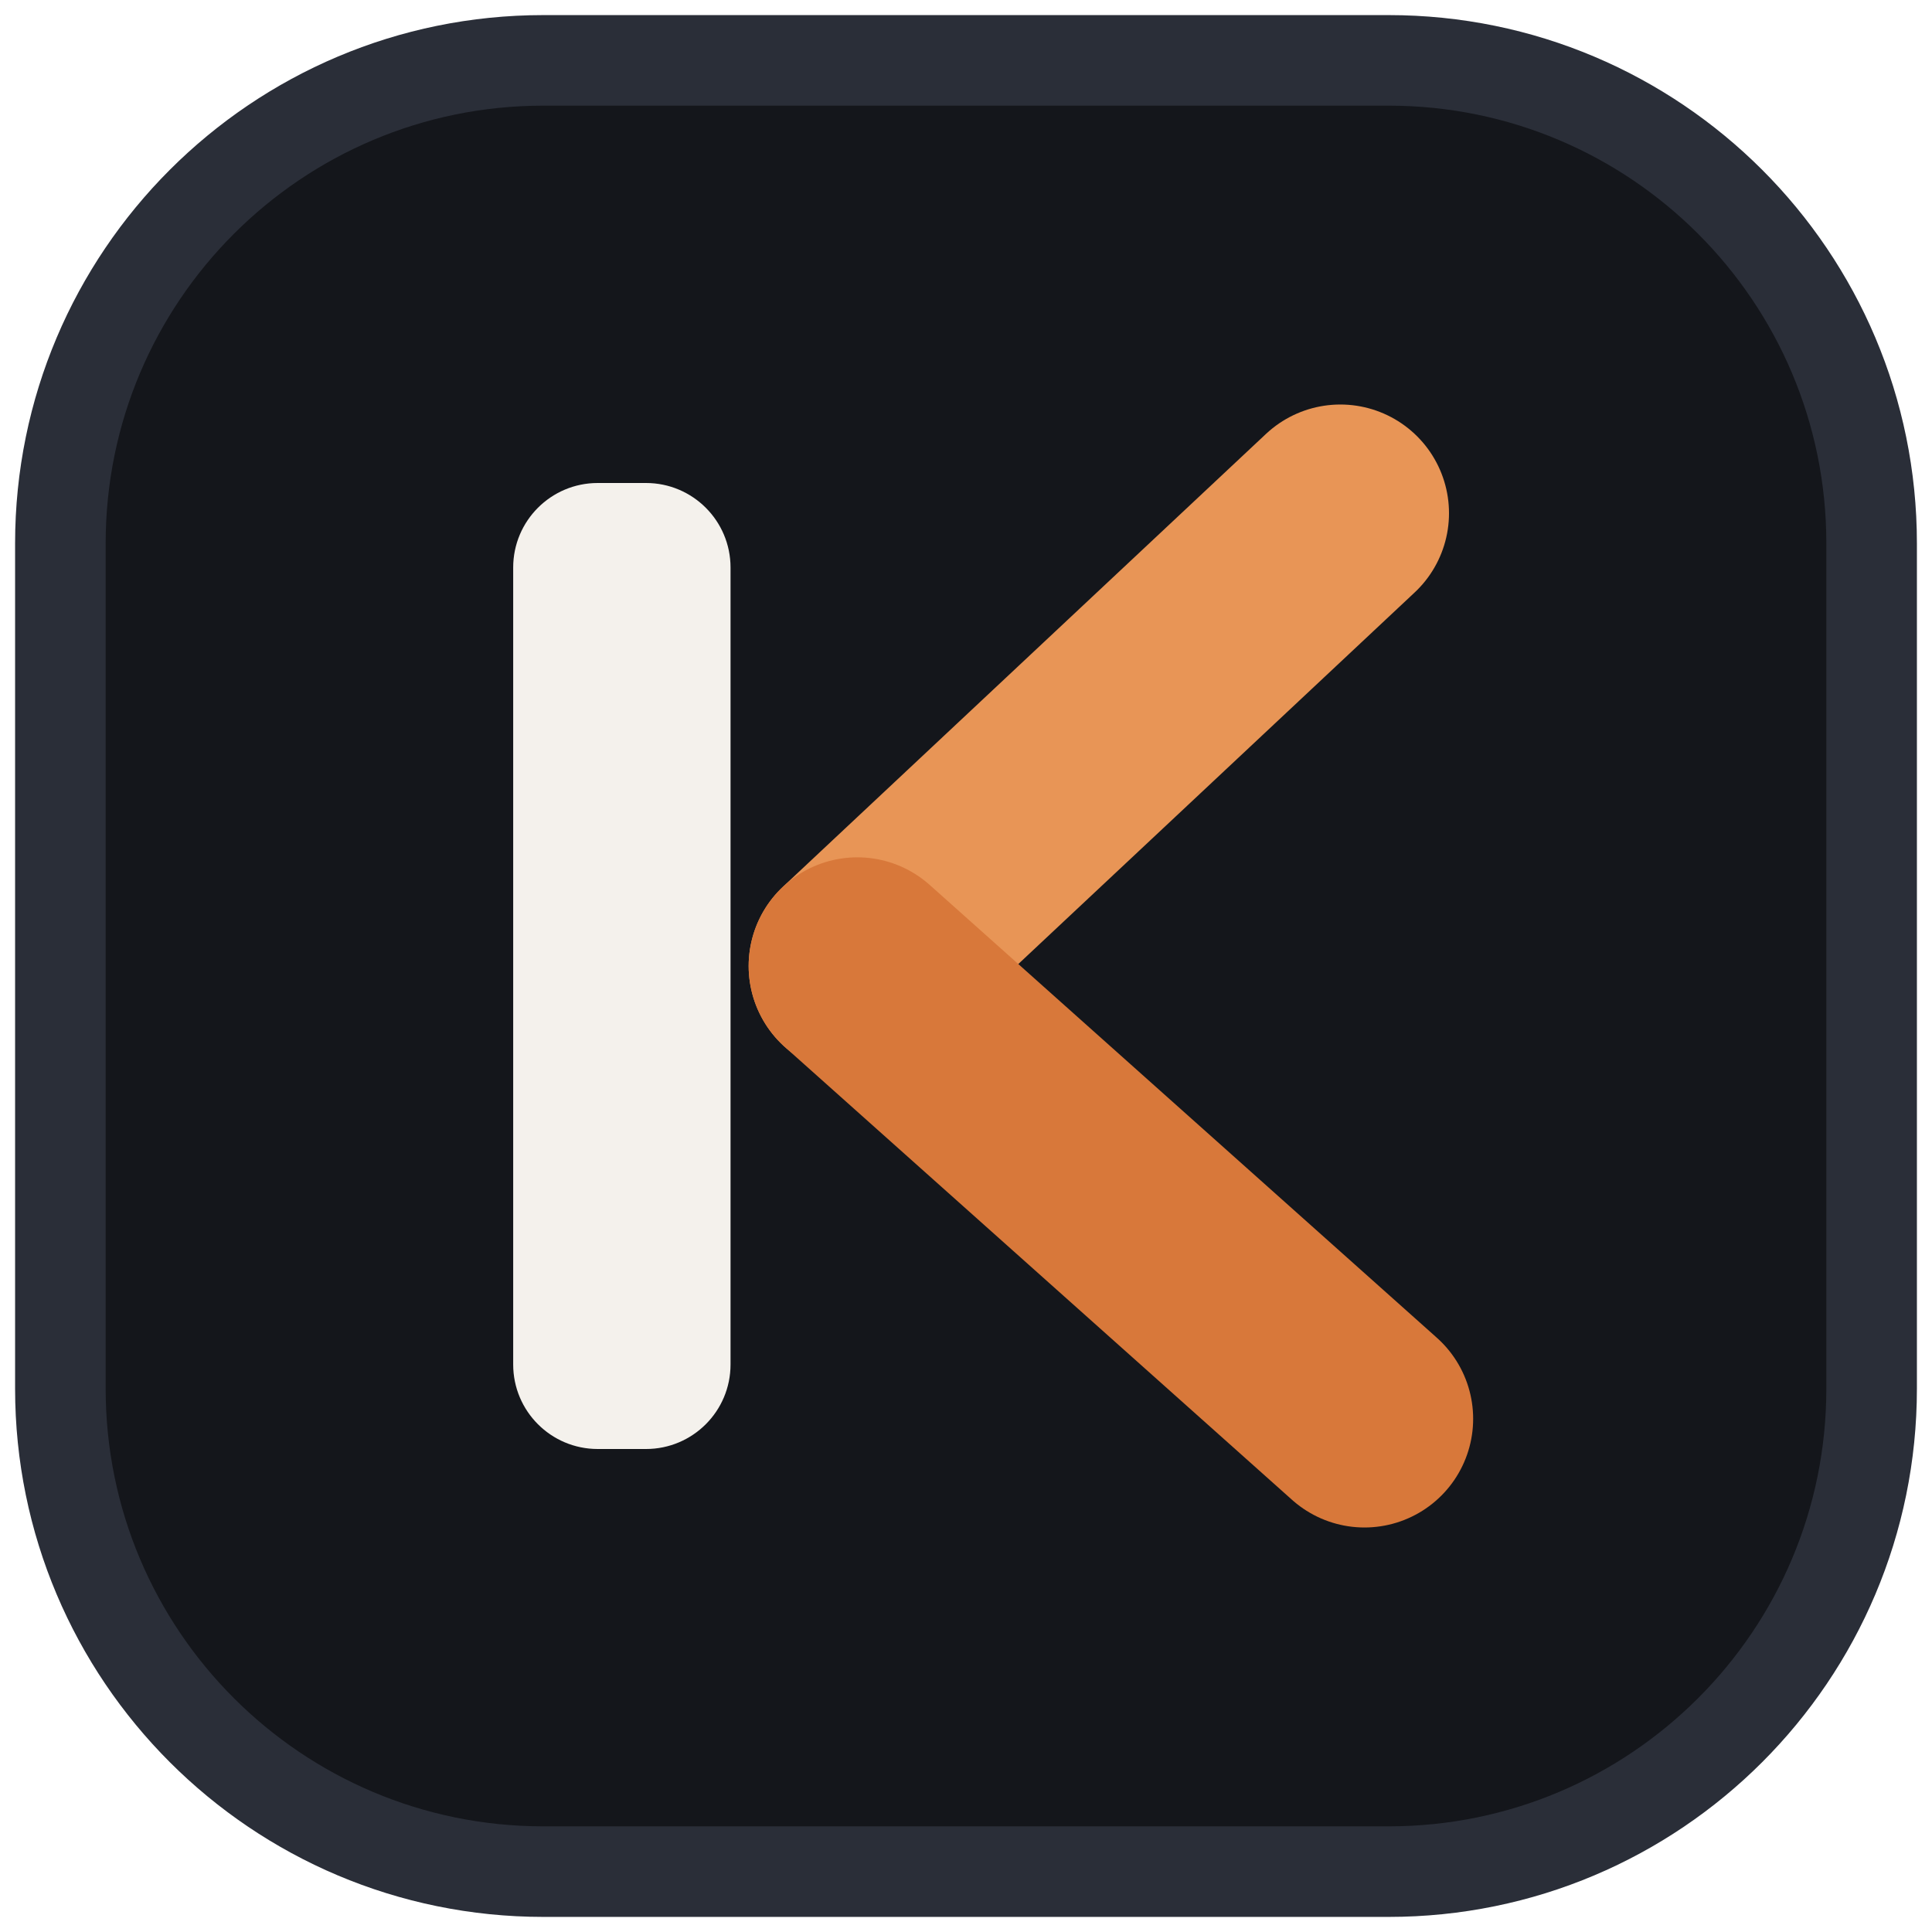
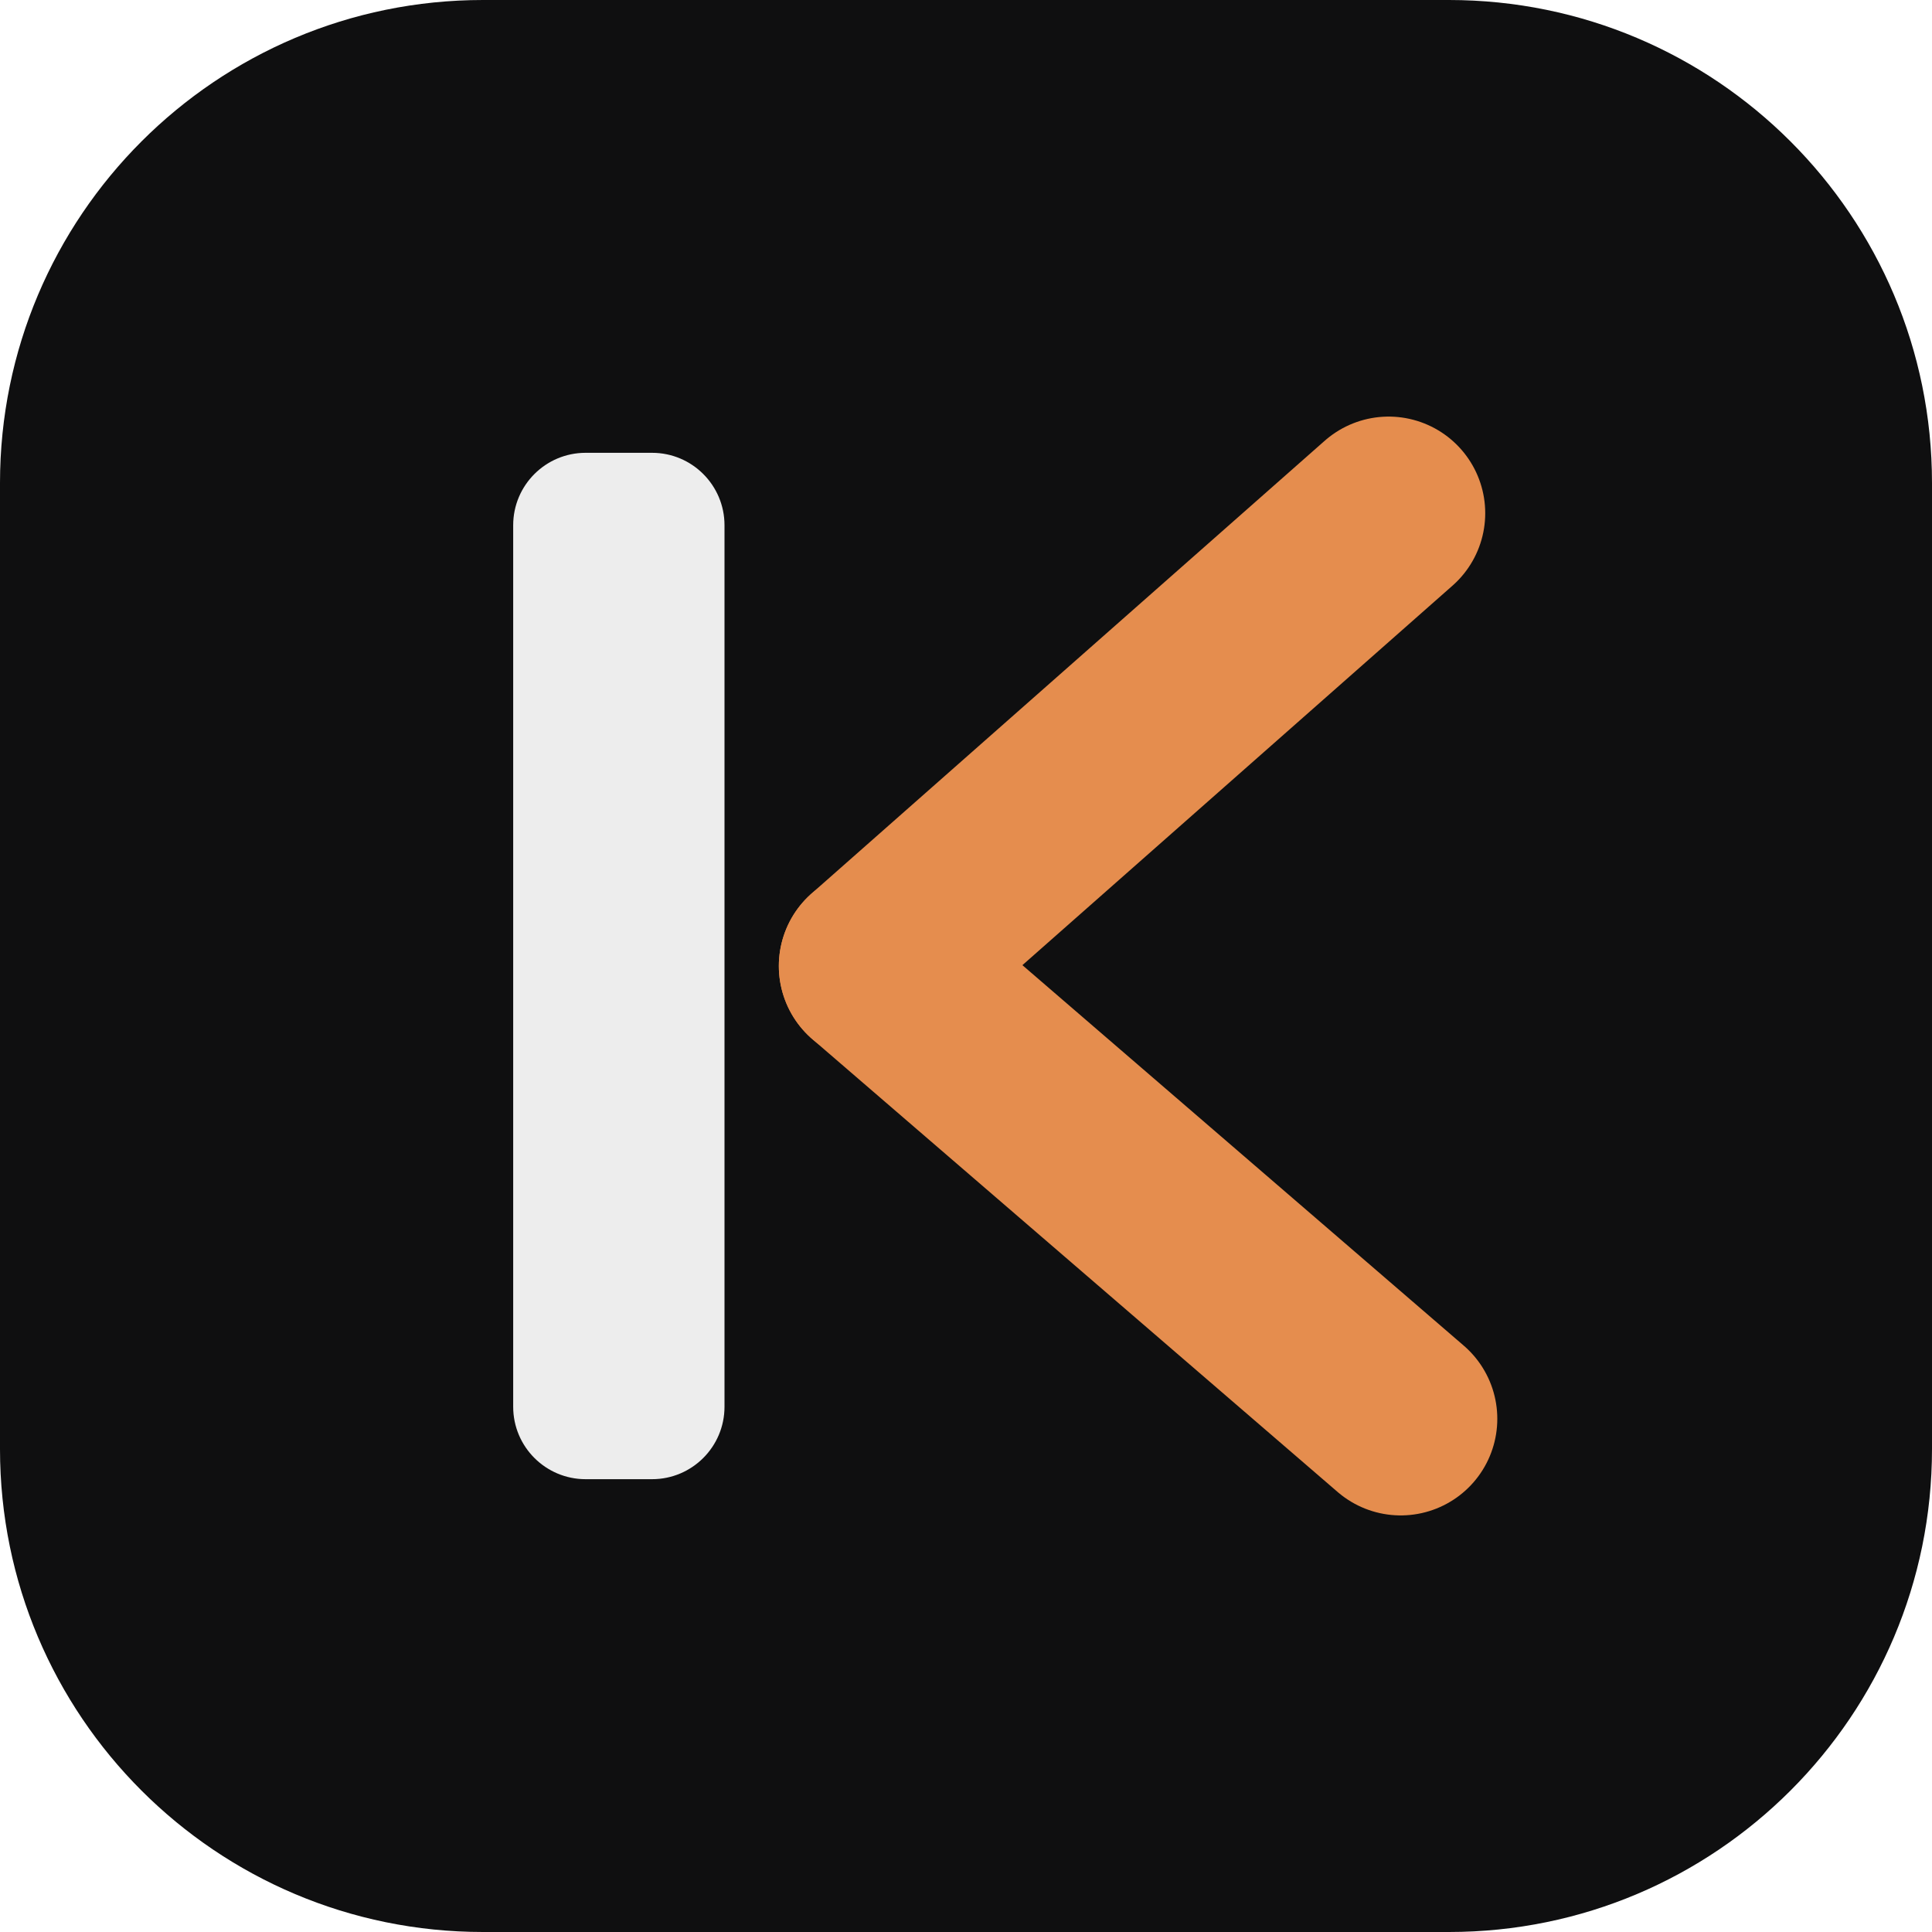
<svg xmlns="http://www.w3.org/2000/svg" viewBox="0 0 32 32">
-   <rect x="1" y="1" width="30" height="30" rx="8" fill="#14161B" stroke="#2A2E38" stroke-width="1.5" />
-   <rect x="8.5" y="8" width="3.6" height="16" rx="1.4" fill="#F4F1EC" />
-   <path d="M14.2 16L22.2 8.5" stroke="#E89556" stroke-width="3.6" stroke-linecap="round" />
-   <path d="M14.2 16L22.6 23.5" stroke="#D8783A" stroke-width="3.6" stroke-linecap="round" />
+   <rect width="32" height="32" rx="8" fill="#0f0f10" />
+   <rect x="8.5" y="7.5" width="3.5" height="17" rx="1.2" fill="#ededed" />
+   <path d="M14.5 16L23 8.5" stroke="#e58d4e" stroke-width="3.2" stroke-linecap="round" />
+   <path d="M14.5 16L23.2 23.5" stroke="#e58d4e" stroke-width="3.2" stroke-linecap="round" />
</svg>
